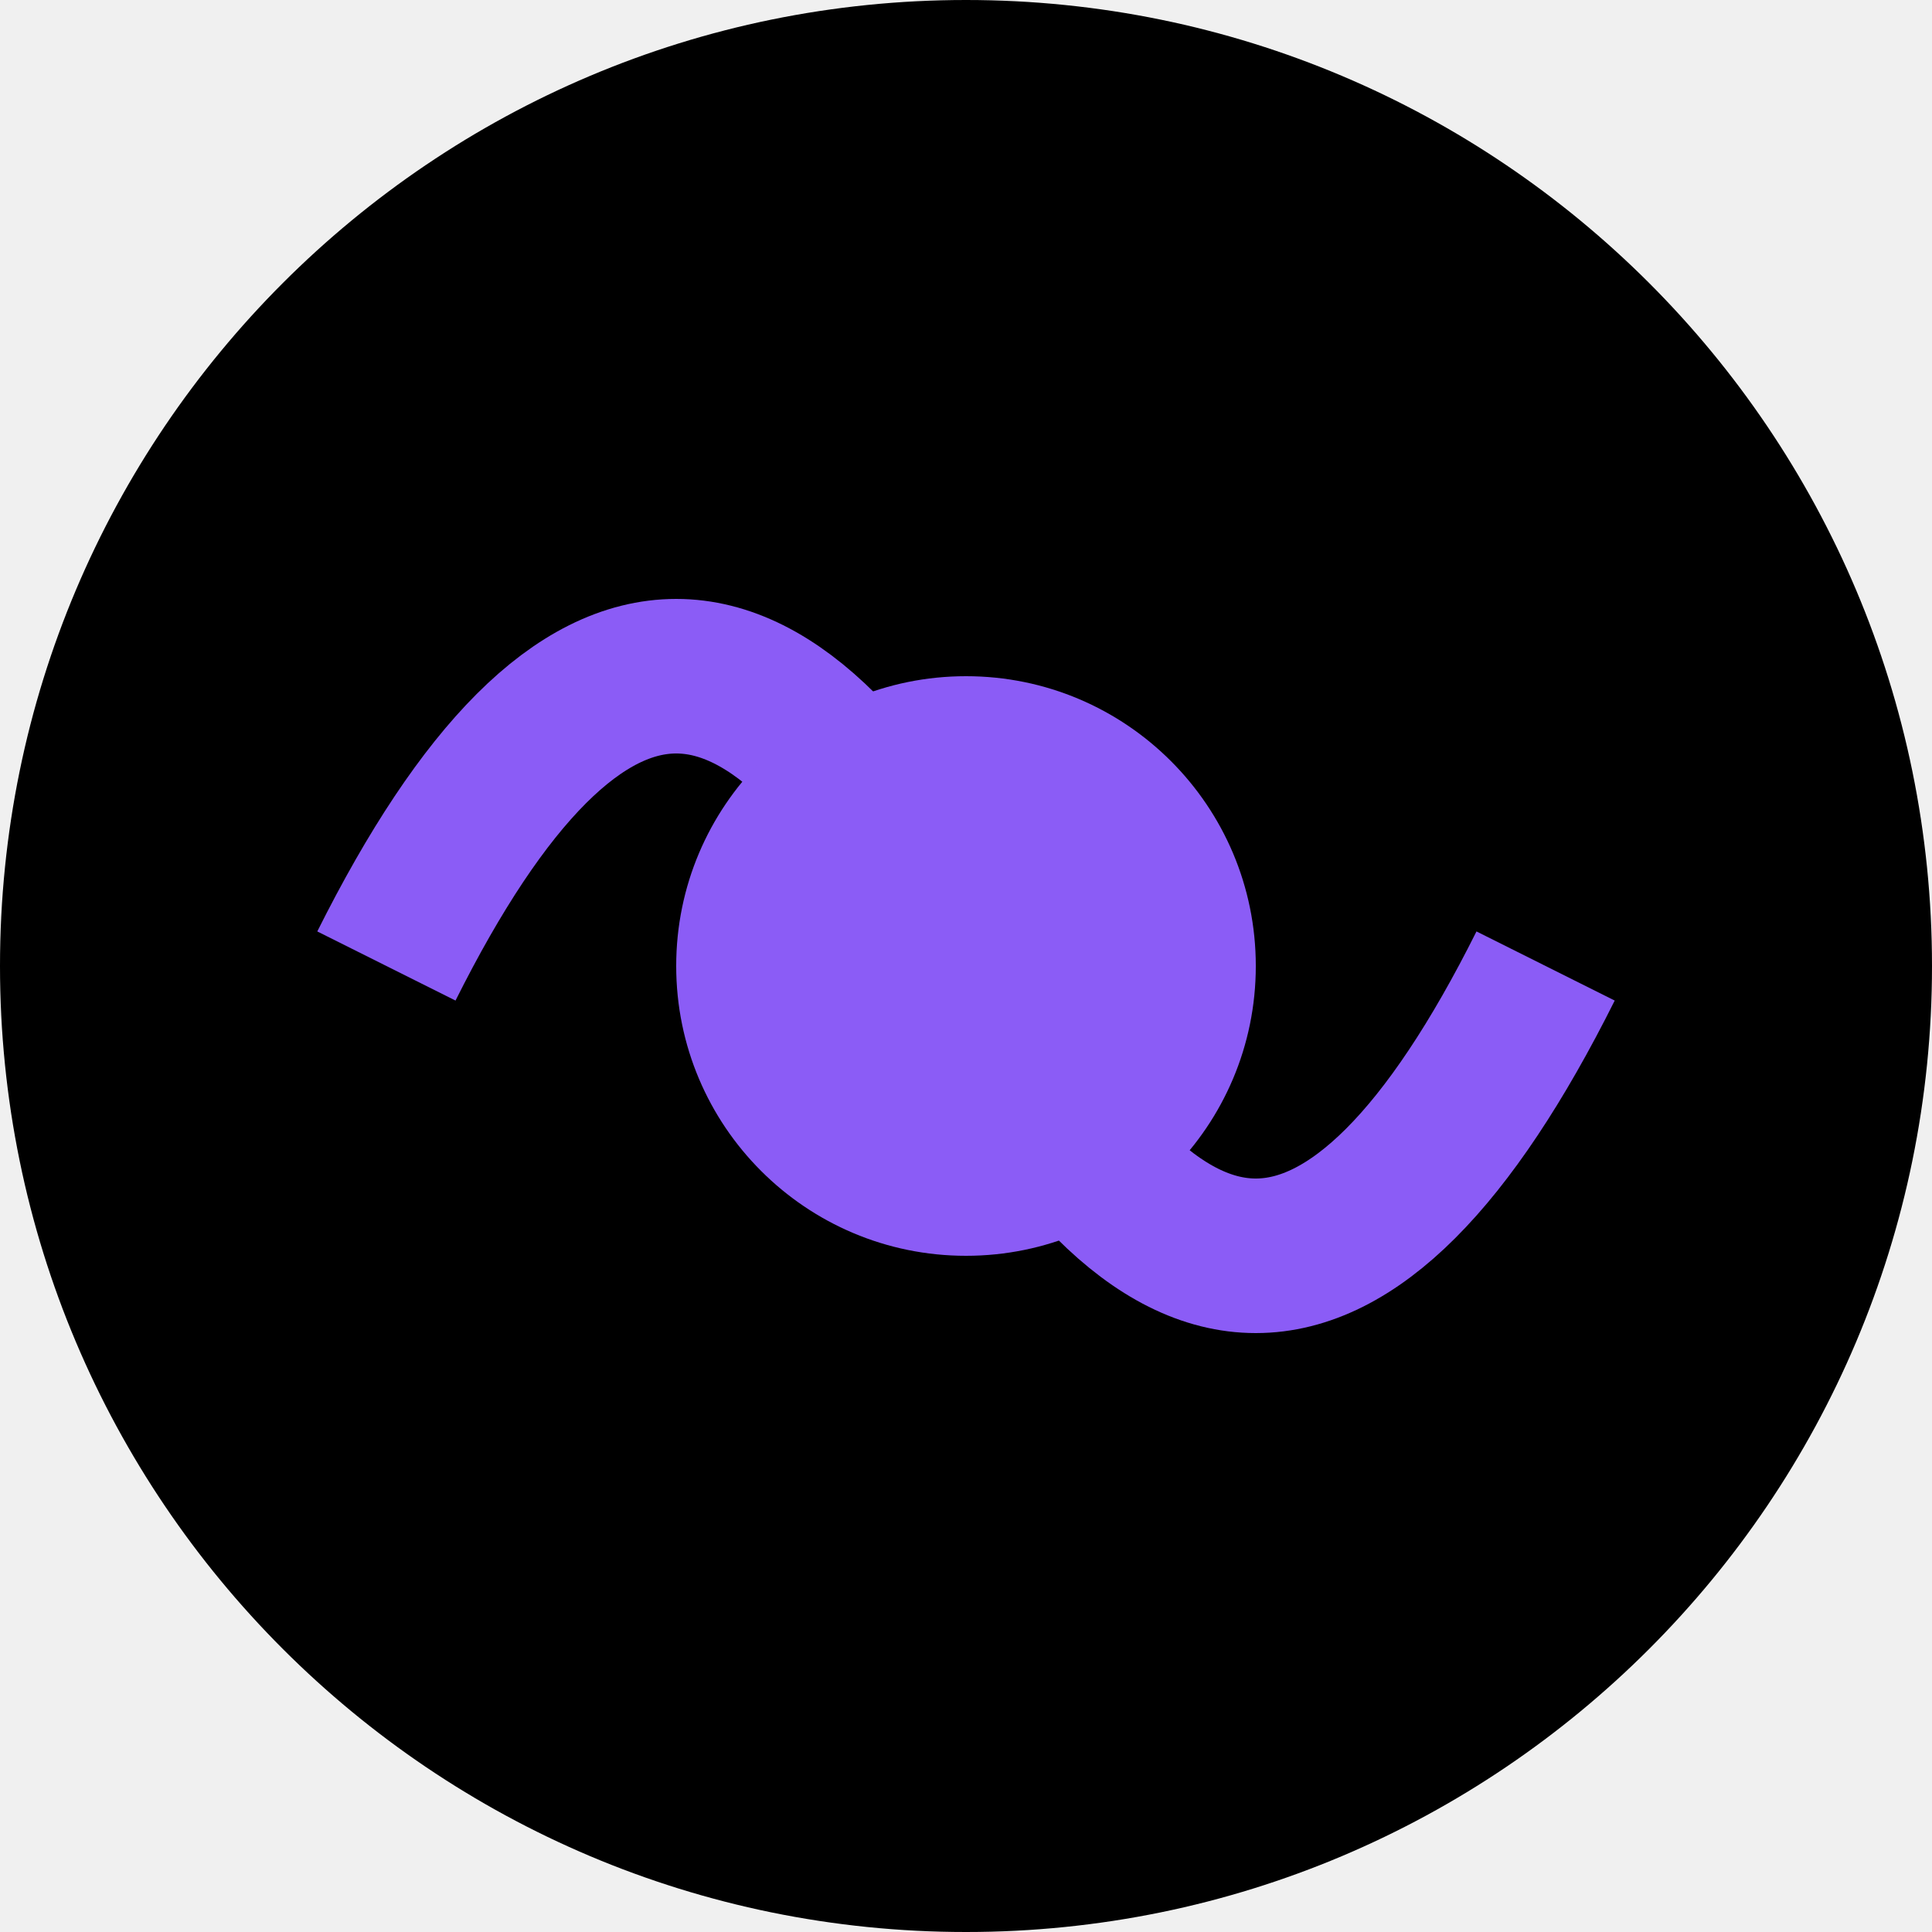
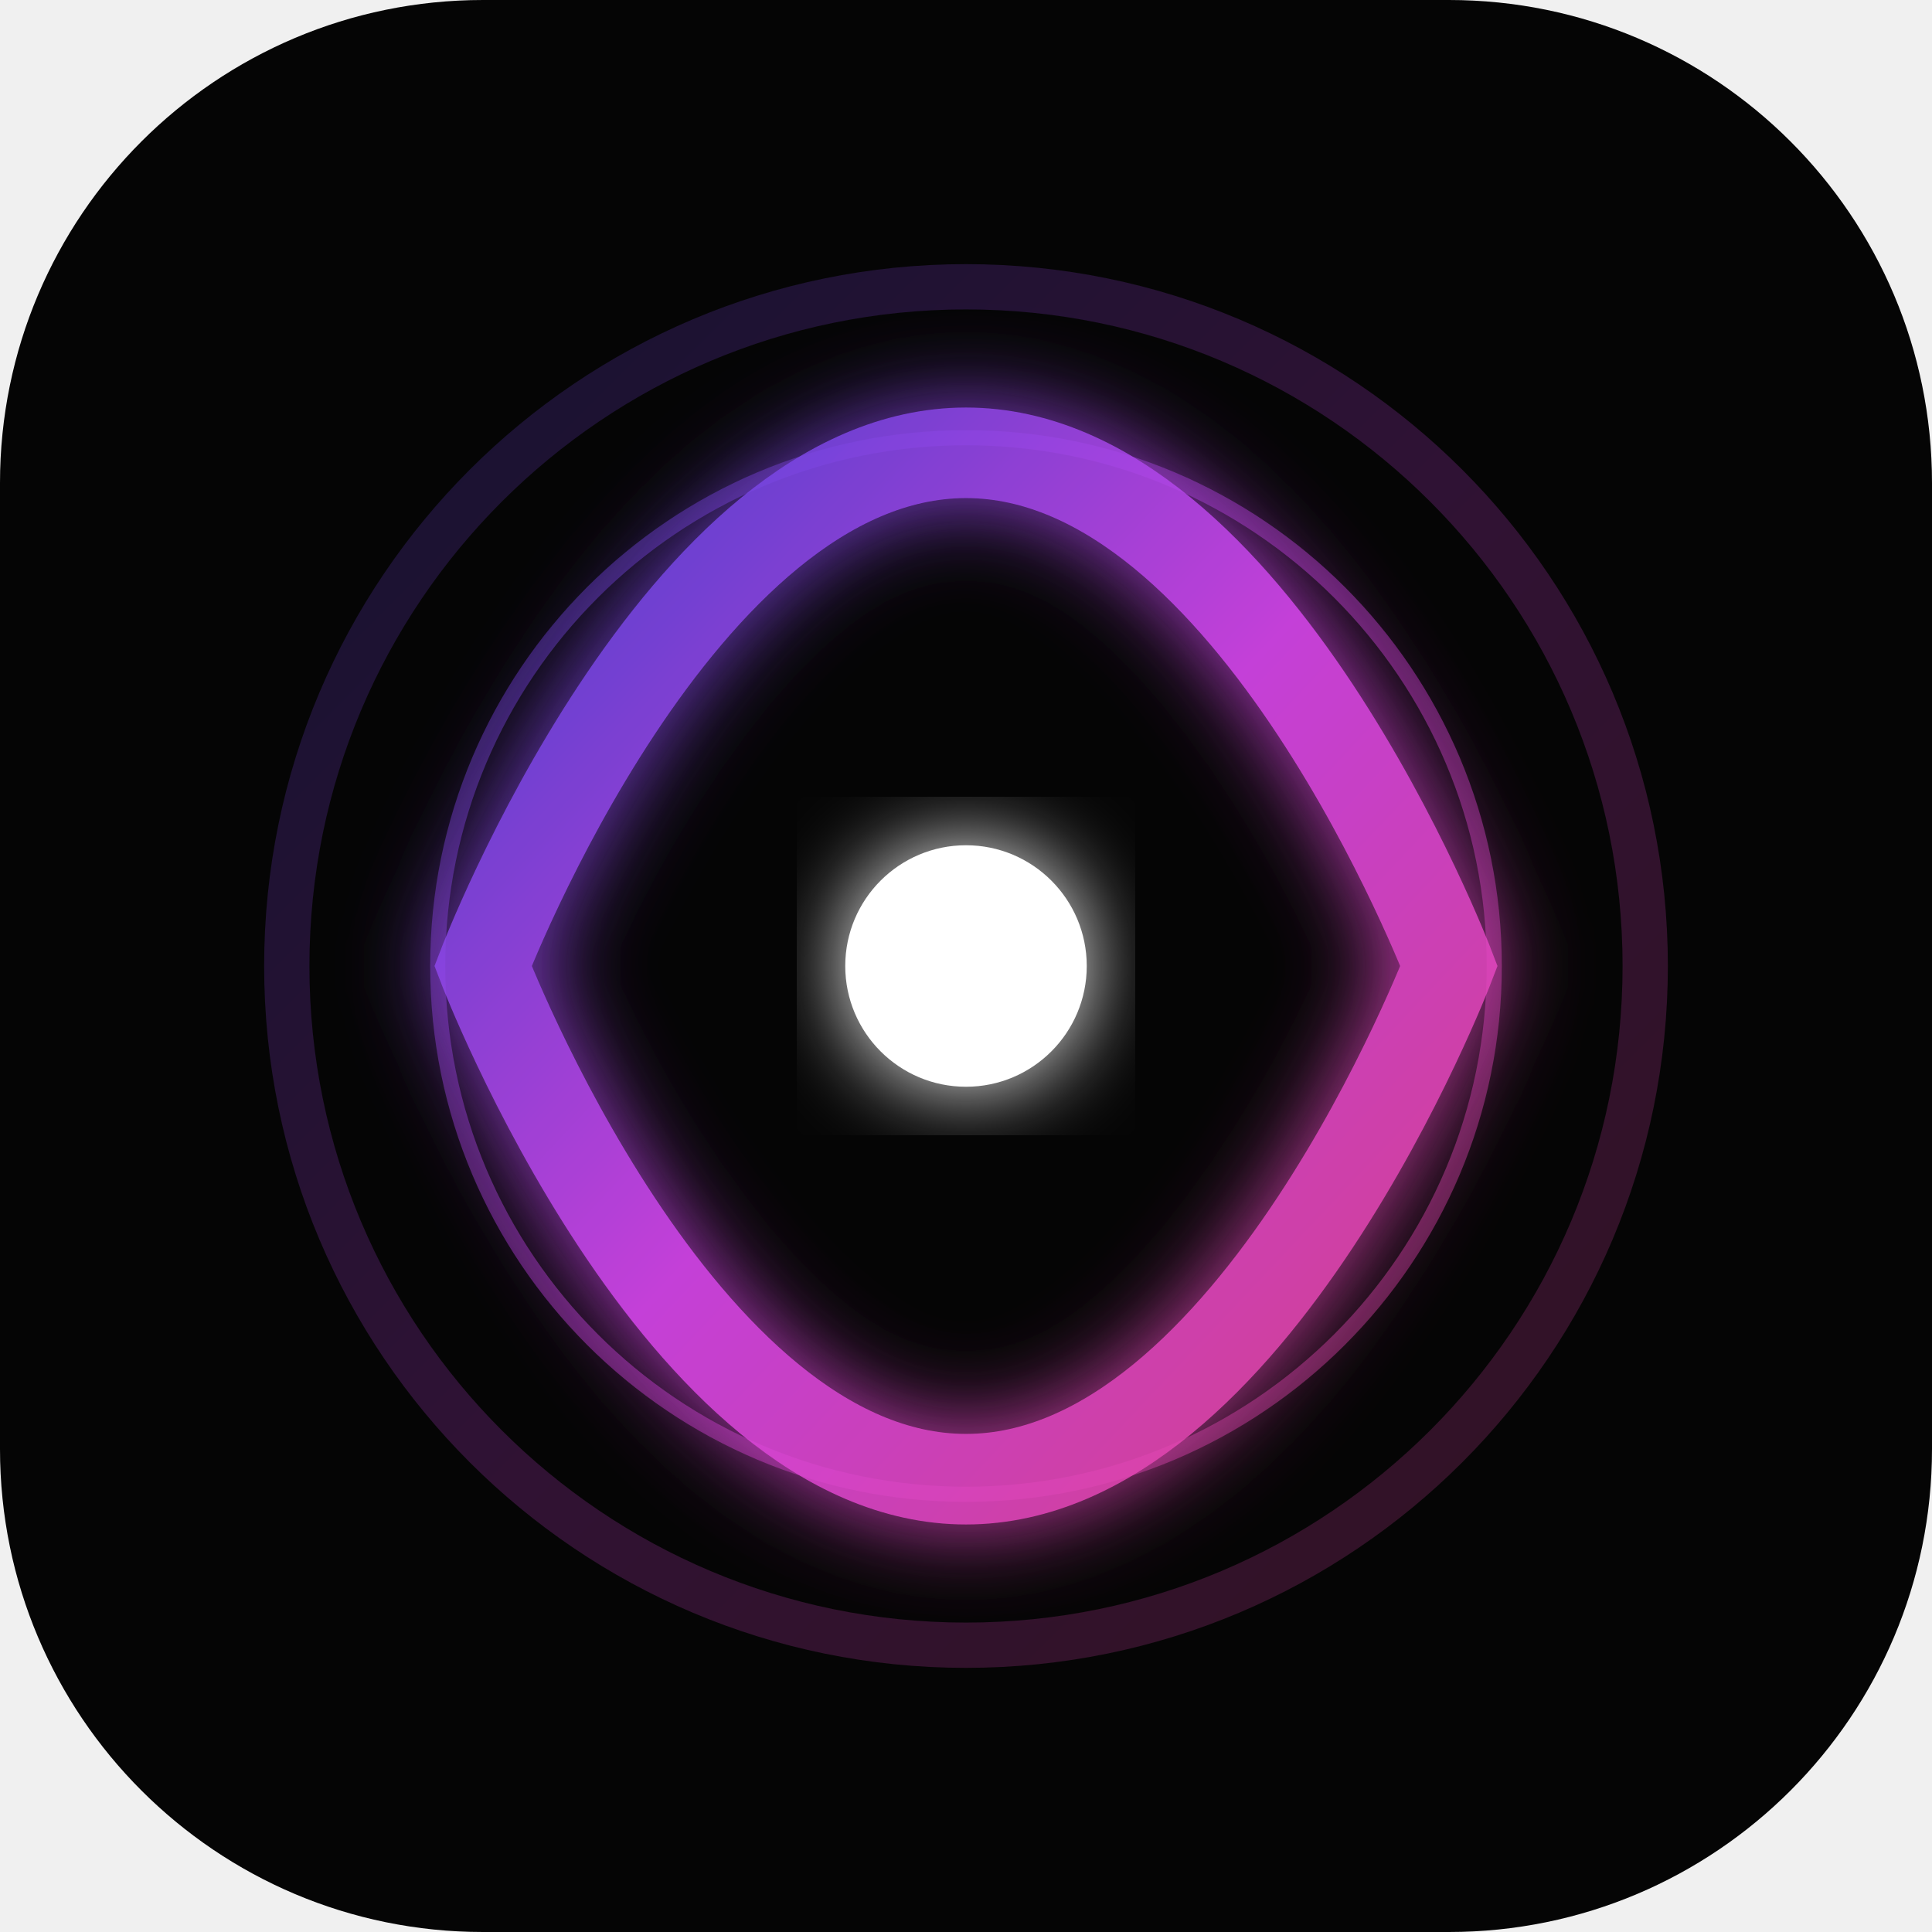
- <svg xmlns="http://www.w3.org/2000/svg" viewBox="0 0 100 100">
-   <circle cx="50" cy="50" r="50" fill="#000" />
-   <path d="M20 50 Q 35 20 50 50 T 80 50" stroke="#8b5cf6" stroke-width="8" fill="none" />
-   <circle cx="50" cy="50" r="15" fill="#8b5cf6" />
+ <svg xmlns="http://www.w3.org/2000/svg" viewBox="0 0 512 512">
+   <defs>
+     <linearGradient id="grad" x1="0" y1="0" x2="1" y2="1">
+       <stop offset="0%" stop-color="#4f46e5" />
+       <stop offset="50%" stop-color="#d946ef" />
+       <stop offset="100%" stop-color="#ec4899" />
+     </linearGradient>
+     <filter id="glow" x="-20%" y="-20%" width="140%" height="140%">
+       <feGaussianBlur stdDeviation="12" result="blur" />
+       <feComposite in="SourceGraphic" in2="blur" operator="over" />
+     </filter>
+   </defs>
+   <rect width="512" height="512" rx="128" fill="#050505" />
+   <circle cx="256" cy="256" r="180" stroke="url(#grad)" stroke-width="12" fill="none" opacity="0.2" />
+   <circle cx="256" cy="256" r="140" stroke="url(#grad)" stroke-width="4" fill="none" opacity="0.4" />
+   <path d="M128 256 C 128 256, 180 120, 256 120 C 332 120, 384 256, 384 256 S 332 392, 256 392 C 180 392, 128 256, 128 256 Z" stroke="url(#grad)" stroke-width="24" stroke-linecap="round" fill="none" filter="url(#glow)" opacity="0.9" />
+   <circle cx="256" cy="256" r="32" fill="white" filter="url(#glow)" />
</svg>
